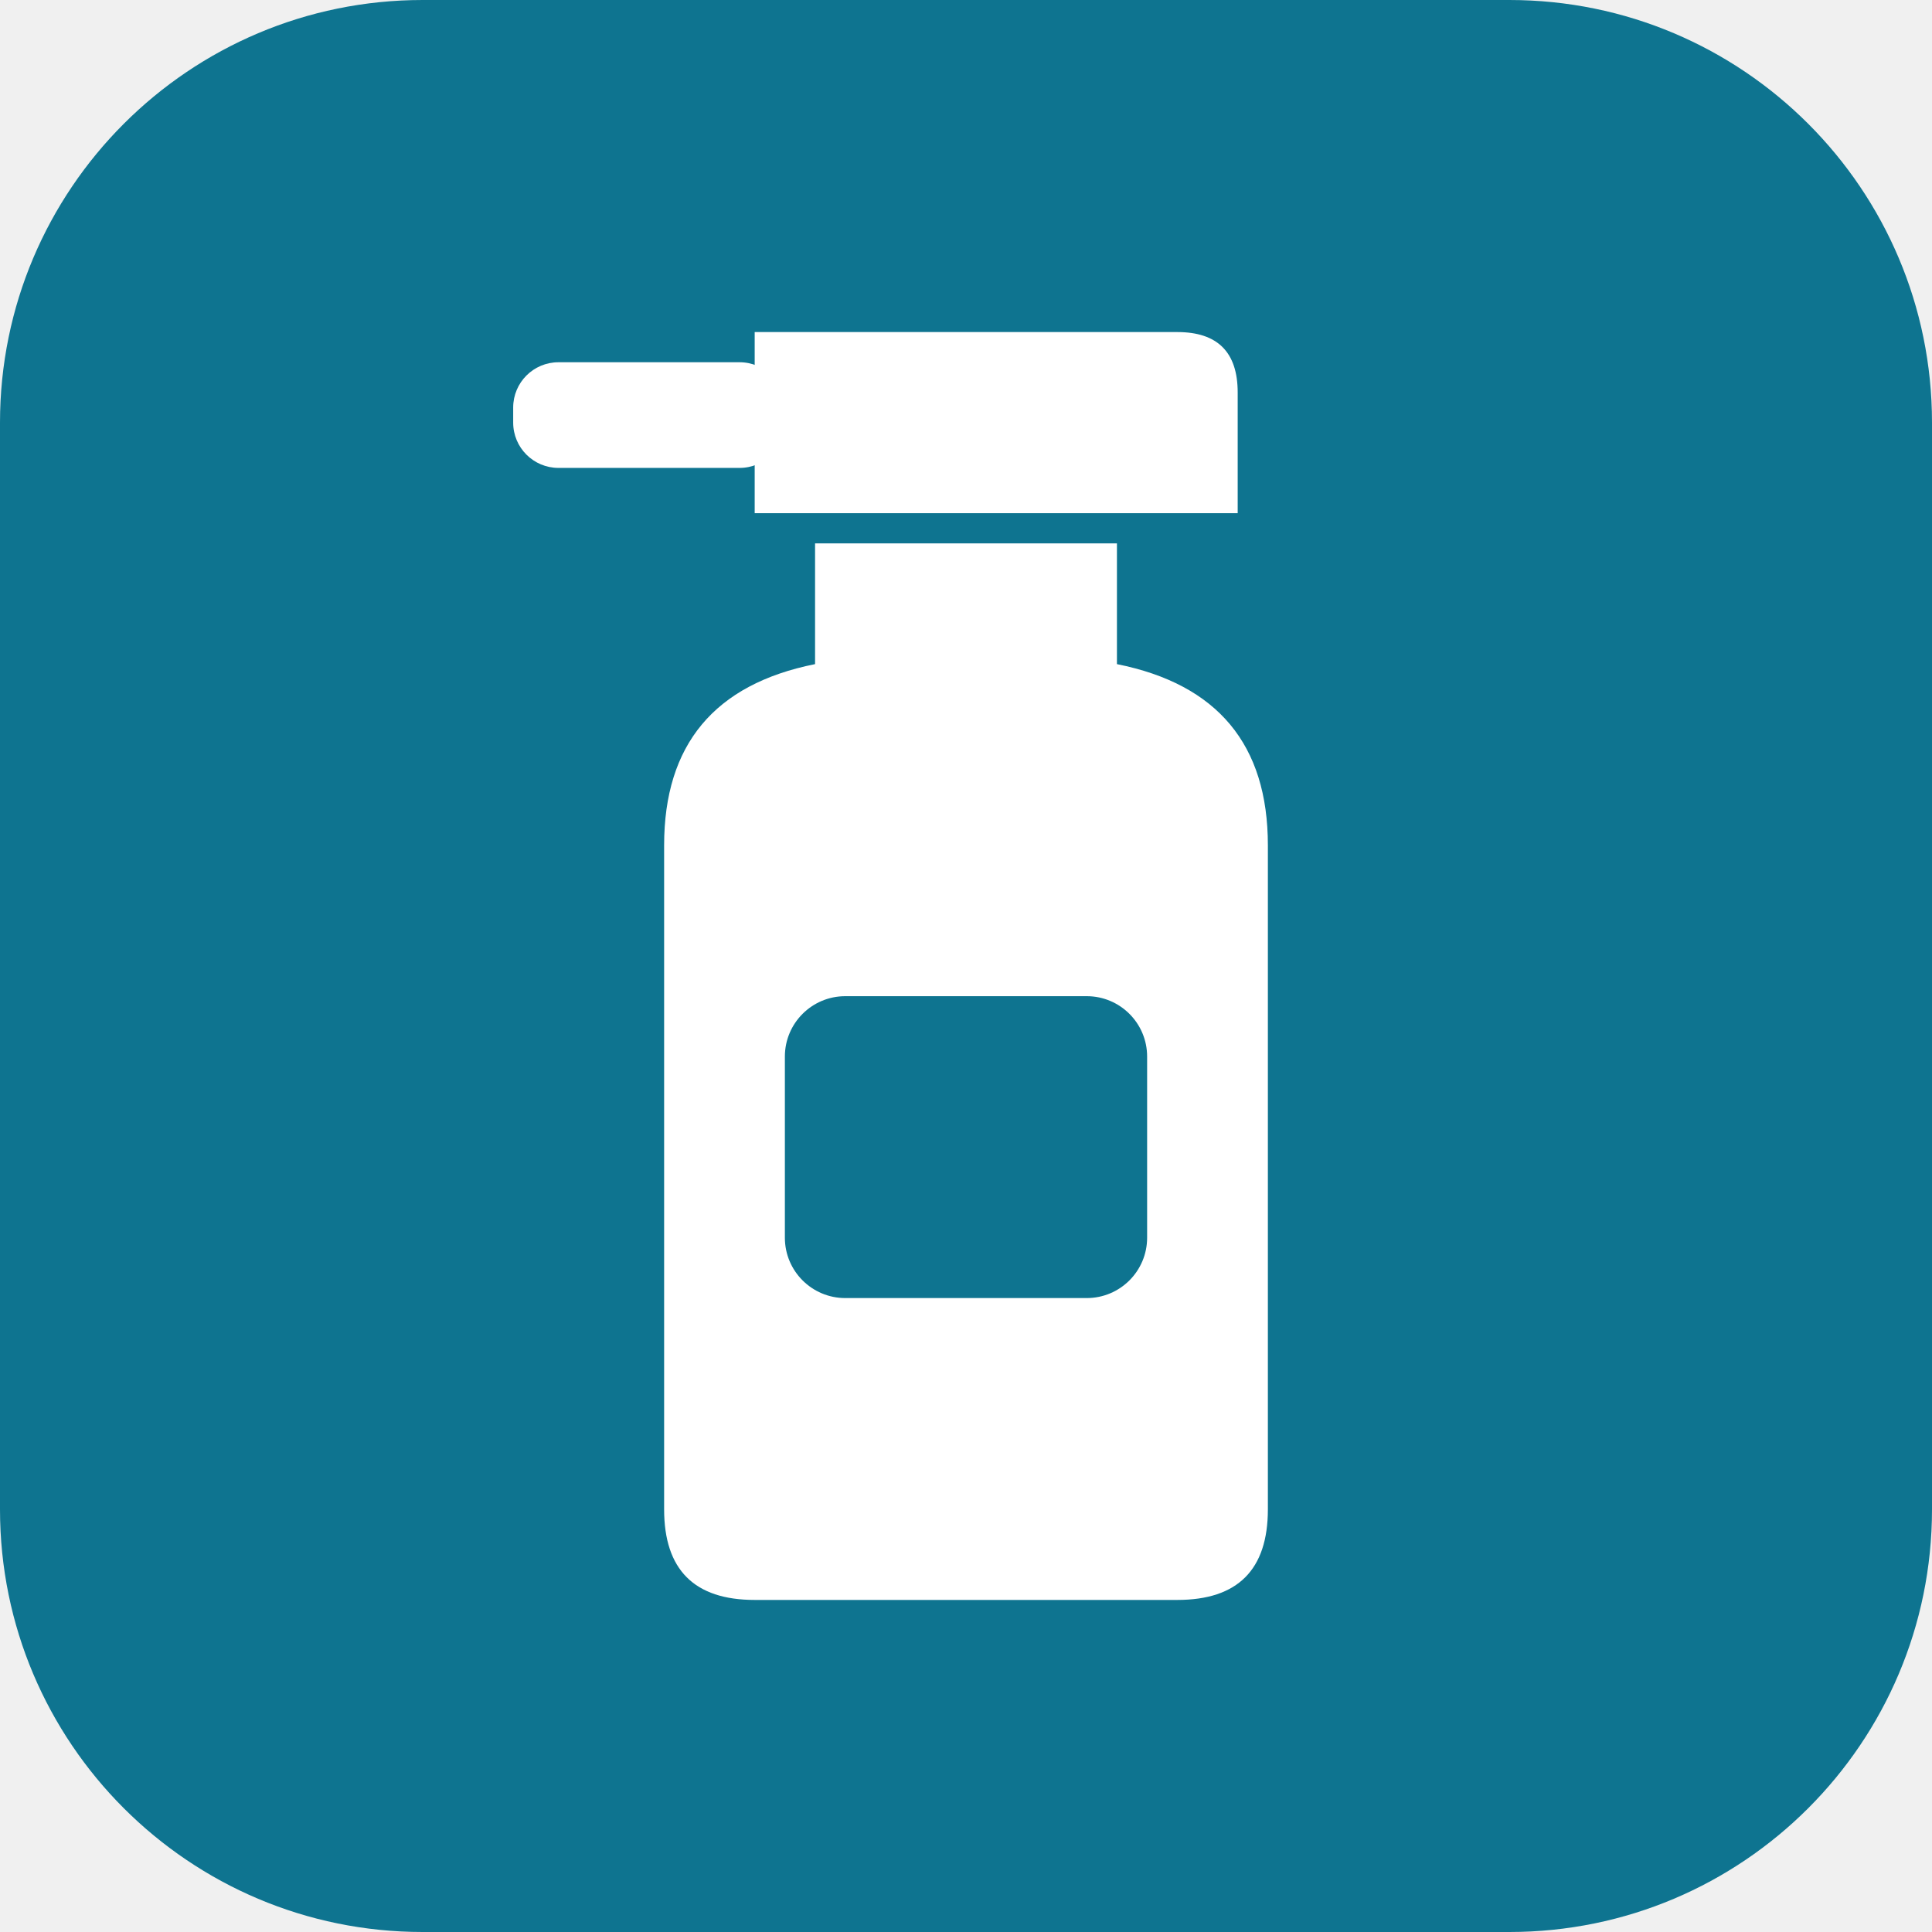
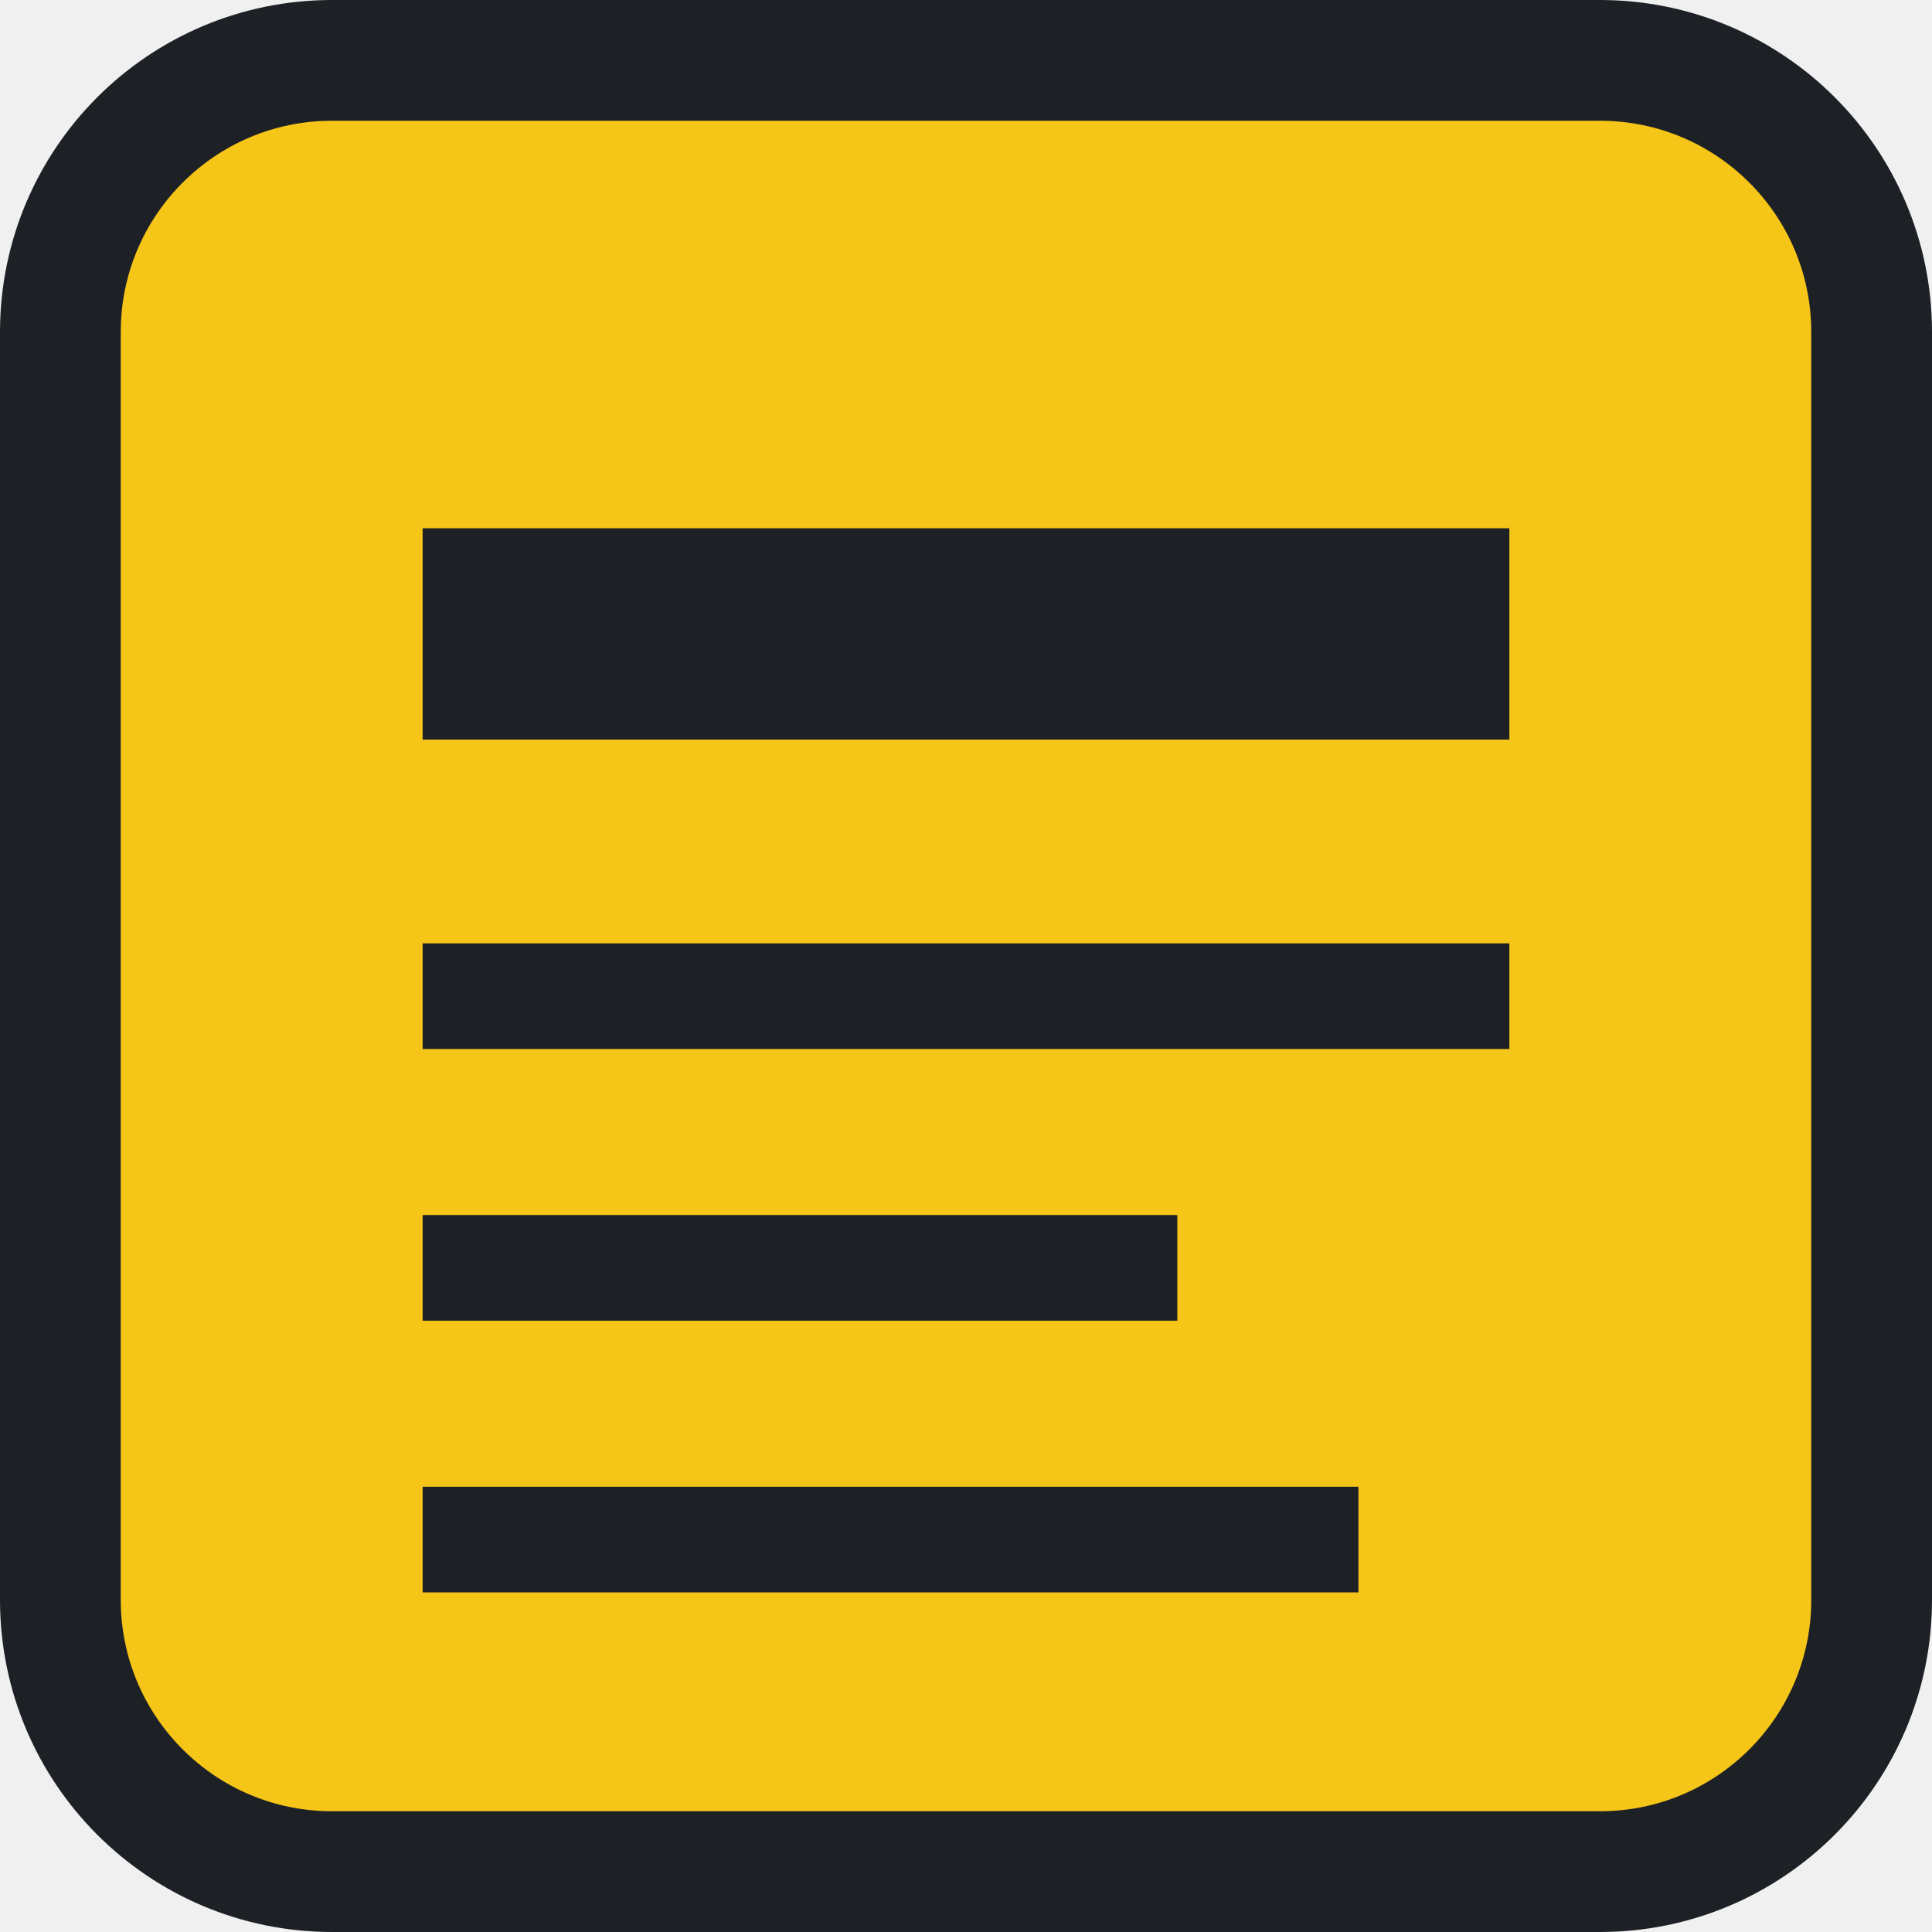
<svg xmlns="http://www.w3.org/2000/svg" width="64" height="64" viewBox="0 0 64 64">
-   <rect width="64" height="64" rx="14" fill="#0e7490" />
-   <path d="M22 28 Q22 23 27 22 L27 18 L37 18 L37 22 Q42 23 42 28 L42 50 Q42 53 39 53 L25 53 Q22 53 22 50 Z" fill="#ffffff" />
-   <path d="M25 11 L39 11 Q41 11 41 13 L41 17 L25 17 Z" fill="#ffffff" />
-   <rect x="17" y="12" width="9" height="3.5" rx="1.5" fill="#ffffff" />
-   <rect x="26" y="33" width="12" height="10" rx="2" fill="#0e7490" />
+   <rect x="2" y="2" width="60" height="60" rx="9" fill="#f5c518" stroke="#1d2126" stroke-width="4" />
+   <path d="M14 21h36" stroke="#1d2126" stroke-width="7" />
+   <path d="M14 33h36M14 42h25M14 51h31" stroke="#1d2126" stroke-width="3.5" />
</svg>
